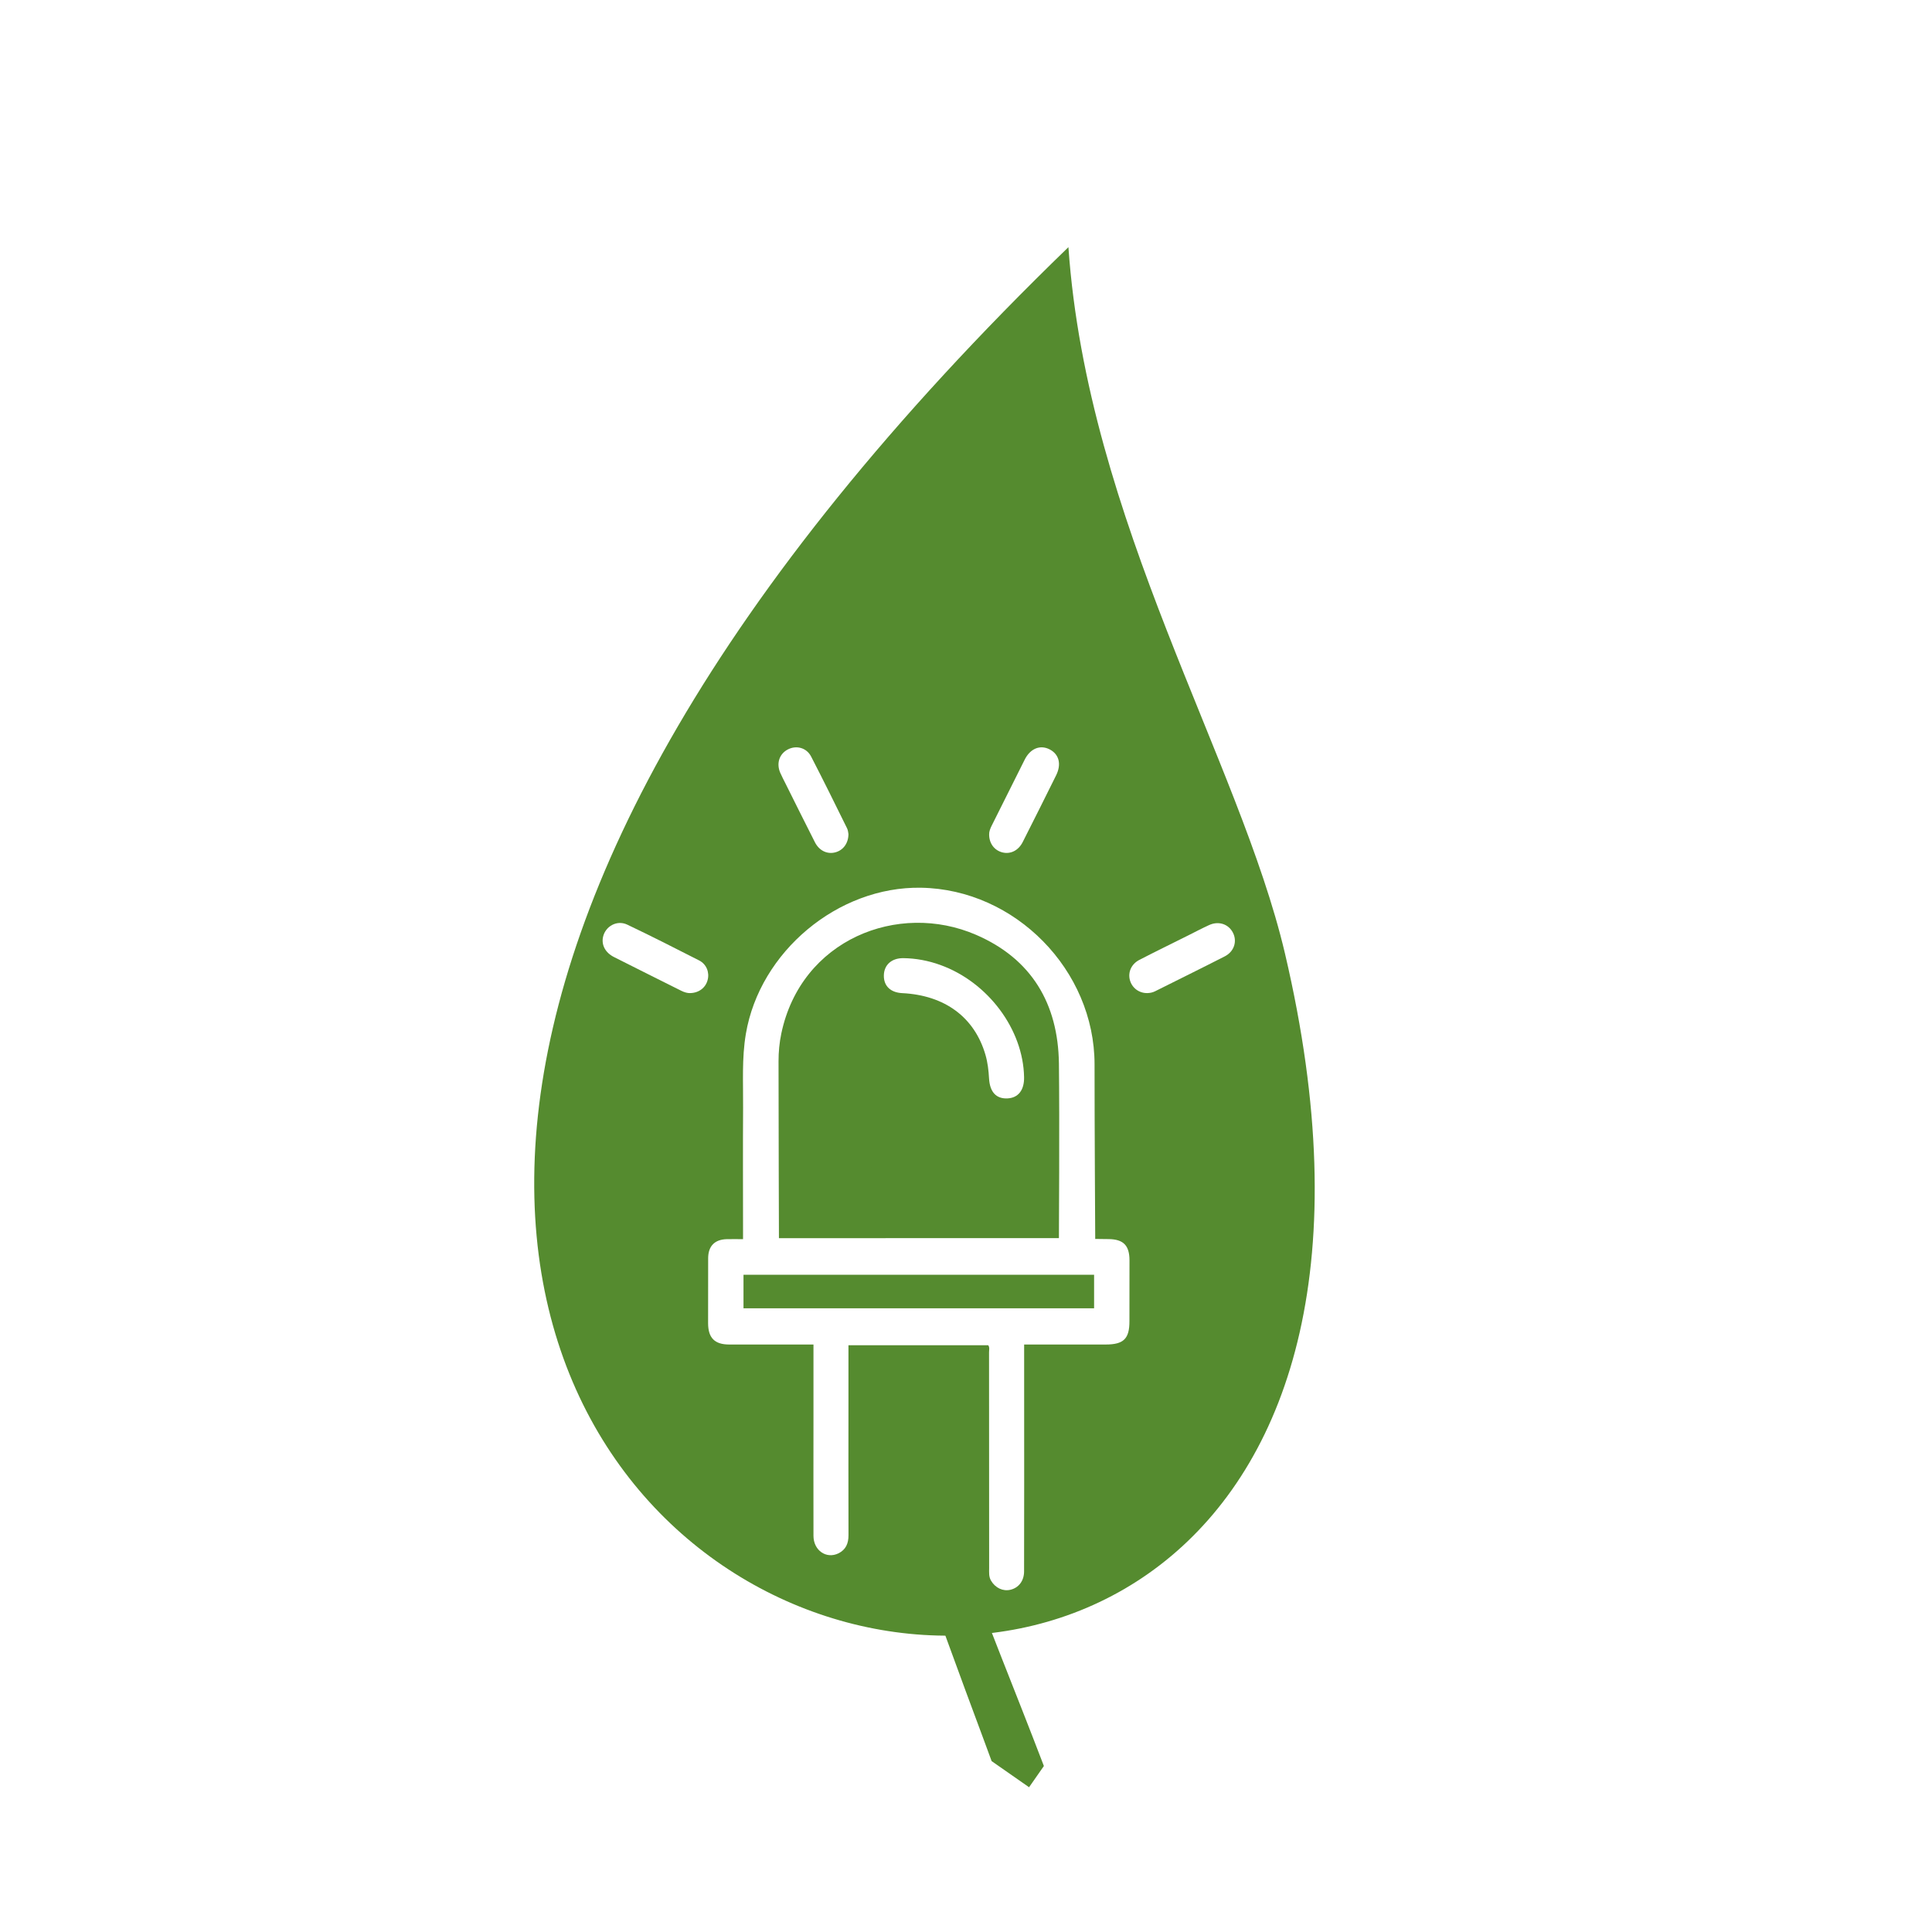
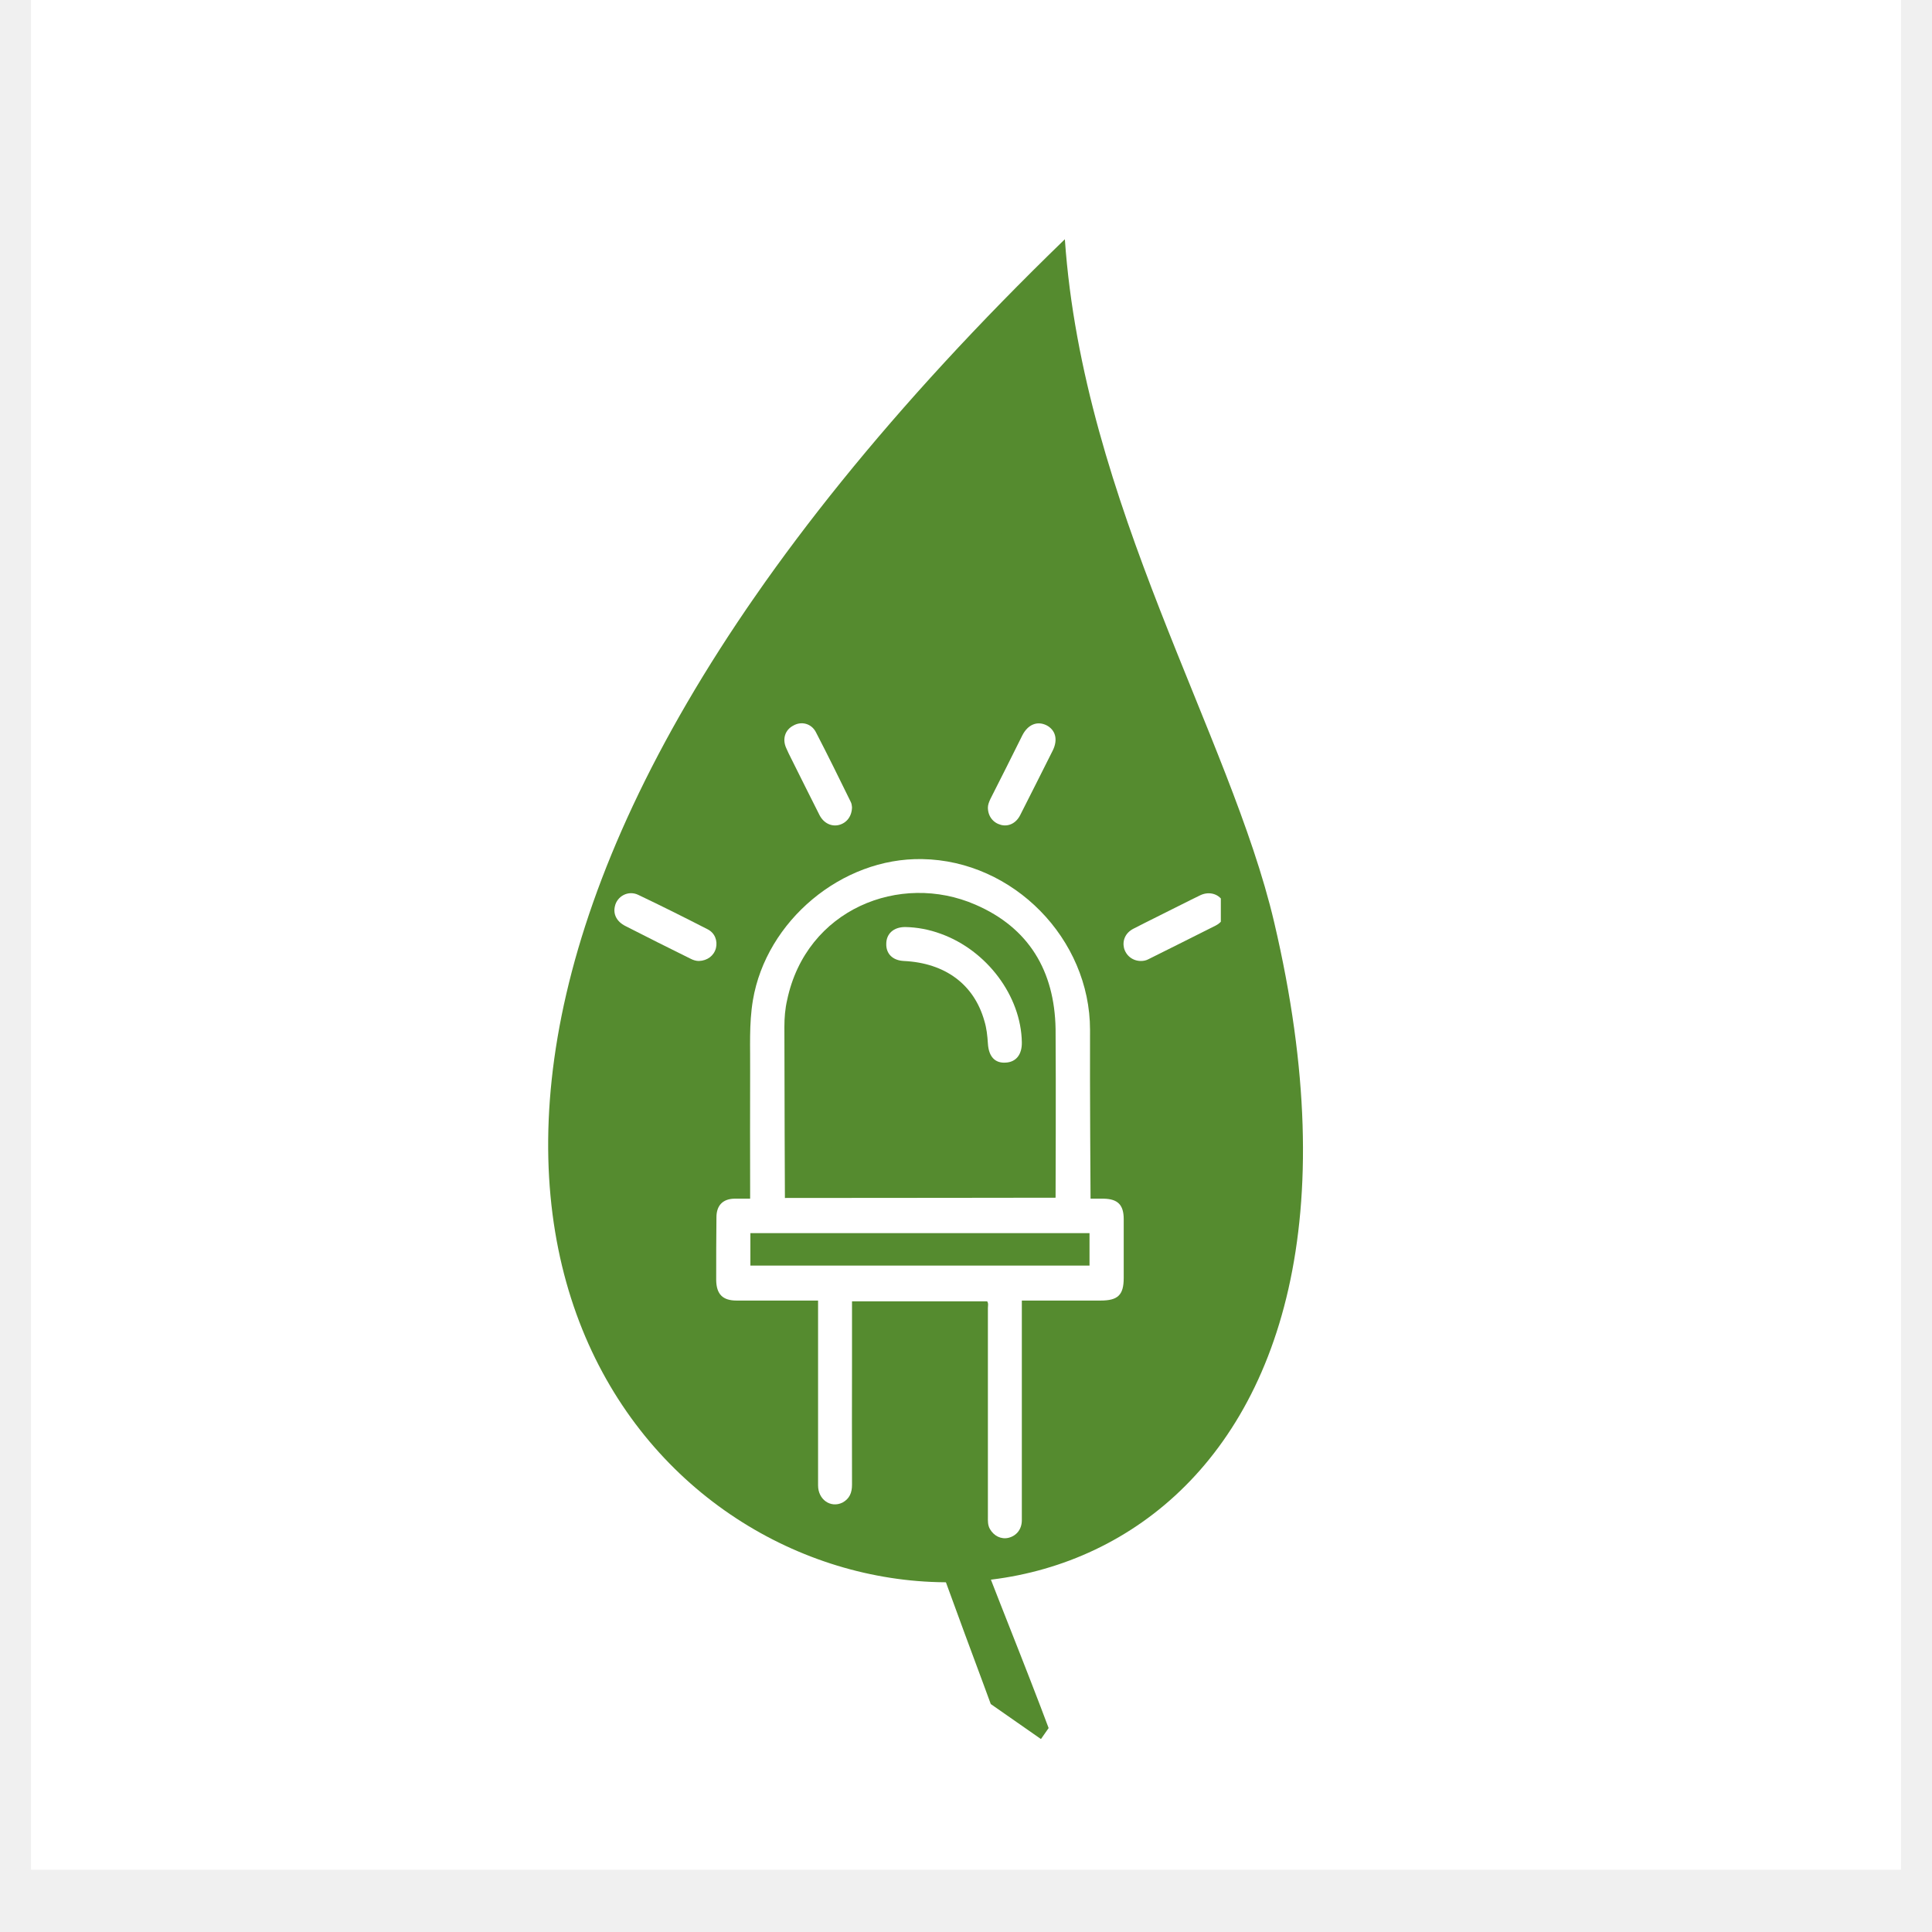
- <svg xmlns="http://www.w3.org/2000/svg" width="500" zoomAndPan="magnify" viewBox="0 0 375 375" height="500" preserveAspectRatio="xMidYMid meet" version="1.0">
+ <svg xmlns="http://www.w3.org/2000/svg" width="40" zoomAndPan="magnify" viewBox="0 0 30 30" height="40" preserveAspectRatio="xMidYMid meet" version="1.0">
  <defs>
-     <clipPath id="a96cb1cd61">
-       <path d="M 103 47 L 256 47 L 256 318 L 103 318 Z M 103 47 " clip-rule="nonzero" />
+     <clipPath id="4601ce1c8f">
+       <path d="M 0.484 0 L 29.516 0 L 29.516 29.031 L 0.484 29.031 Z M 0.484 0 " clip-rule="nonzero" />
    </clipPath>
-     <clipPath id="08b20fb6c3">
-       <path d="M 56.422 246.918 L 199.32 42.086 L 342.641 142.07 L 199.742 346.902 Z M 56.422 246.918 " clip-rule="nonzero" />
+     <clipPath id="90dc433f3c">
+       <path d="M 8 3 L 21 3 L 21 25 L 8 25 Z M 8 3 " clip-rule="nonzero" />
    </clipPath>
-     <clipPath id="87a0f9340f">
-       <path d="M 50.844 254.914 L 199.32 42.086 L 358.02 152.801 L 209.543 365.625 Z M 50.844 254.914 " clip-rule="nonzero" />
+     <clipPath id="f72de0f56d">
+       <path d="M 4.852 19.113 L 16.066 3.039 L 27.375 10.93 L 16.164 27.004 Z M 4.852 19.113 " clip-rule="nonzero" />
    </clipPath>
-     <clipPath id="ff96c4f5a2">
-       <path d="M 56.906 246.223 L 199.34 42.059 L 342.371 141.84 L 199.938 346.004 Z M 56.906 246.223 " clip-rule="nonzero" />
+     <clipPath id="6ed2e8dee1">
+       <path d="M 4.422 19.73 L 16.047 3.062 L 28.547 11.785 L 16.922 28.453 Z M 4.422 19.73 " clip-rule="nonzero" />
    </clipPath>
-     <clipPath id="22856a7ca7">
-       <path d="M 56.906 246.223 L 199.195 42.266 L 342.223 142.047 L 199.938 346.004 Z M 56.906 246.223 " clip-rule="nonzero" />
+     <clipPath id="859ee607bc">
+       <path d="M 4.891 19.055 L 15.914 3.258 L 26.98 10.98 L 15.961 26.777 Z M 4.891 19.055 " clip-rule="nonzero" />
    </clipPath>
-     <clipPath id="8ed6b3785b">
-       <path d="M 163 105 L 211 105 L 211 347 L 163 347 Z M 163 105 " clip-rule="nonzero" />
+     <clipPath id="ebf548cb41">
+       <path d="M 4.891 19.055 L 15.902 3.273 L 26.969 10.996 L 15.961 26.777 Z M 4.891 19.055 " clip-rule="nonzero" />
    </clipPath>
-     <clipPath id="b7125e3ec6">
-       <path d="M 56.422 246.918 L 199.32 42.086 L 342.641 142.07 L 199.742 346.902 Z M 56.422 246.918 " clip-rule="nonzero" />
+     <clipPath id="f3ff4fa83c">
+       <path d="M 13 8 L 17 8 L 17 28 L 13 28 Z M 13 8 " clip-rule="nonzero" />
    </clipPath>
-     <clipPath id="9353490560">
-       <path d="M 50.844 254.914 L 199.32 42.086 L 358.02 152.801 L 209.543 365.625 Z M 50.844 254.914 " clip-rule="nonzero" />
+     <clipPath id="d7a392a6bd">
+       <path d="M 4.852 19.113 L 16.066 3.039 L 27.375 10.93 L 16.164 27.004 Z M 4.852 19.113 " clip-rule="nonzero" />
    </clipPath>
-     <clipPath id="3185849e19">
-       <path d="M 76.824 272.98 L 194.312 104.574 L 326.961 197.113 L 209.473 365.52 Z M 76.824 272.98 " clip-rule="nonzero" />
+     <clipPath id="c38628c503">
+       <path d="M 4.422 19.73 L 16.047 3.062 L 28.547 11.785 L 16.922 28.453 Z M 4.422 19.73 " clip-rule="nonzero" />
    </clipPath>
-     <clipPath id="54f5027246">
-       <path d="M 76.824 272.98 L 194.312 104.574 L 326.805 197.004 L 209.32 365.41 Z M 76.824 272.98 " clip-rule="nonzero" />
+     <clipPath id="f9a69c0922">
+       <path d="M 6.434 21.125 L 15.523 8.094 L 25.789 15.254 L 16.699 28.285 Z M 6.434 21.125 " clip-rule="nonzero" />
    </clipPath>
-     <clipPath id="b4dae91d53">
-       <path d="M 163 143 L 221 143 L 221 212 L 163 212 Z M 163 143 " clip-rule="nonzero" />
+     <clipPath id="e11989d6a1">
+       <path d="M 6.434 21.125 L 15.523 8.094 L 25.777 15.246 L 16.684 28.277 Z M 6.434 21.125 " clip-rule="nonzero" />
    </clipPath>
-     <clipPath id="cf08de9a2f">
-       <path d="M 56.422 246.918 L 199.32 42.086 L 342.641 142.07 L 199.742 346.902 Z M 56.422 246.918 " clip-rule="nonzero" />
+     <clipPath id="4c0b7e1cdd">
+       <path d="M 13 11 L 18 11 L 18 17 L 13 17 Z M 13 11 " clip-rule="nonzero" />
    </clipPath>
-     <clipPath id="bc0d674778">
-       <path d="M 50.844 254.914 L 199.32 42.086 L 358.02 152.801 L 209.543 365.625 Z M 50.844 254.914 " clip-rule="nonzero" />
+     <clipPath id="1d2224deff">
+       <path d="M 4.852 19.113 L 16.066 3.039 L 27.375 10.93 L 16.164 27.004 Z M 4.852 19.113 " clip-rule="nonzero" />
    </clipPath>
-     <clipPath id="00acc4997f">
-       <path d="M 167 197 L 227 197 L 227 266 L 167 266 Z M 167 197 " clip-rule="nonzero" />
+     <clipPath id="bb0a46513a">
+       <path d="M 4.422 19.73 L 16.047 3.062 L 28.547 11.785 L 16.922 28.453 Z M 4.422 19.73 " clip-rule="nonzero" />
    </clipPath>
-     <clipPath id="69e5aed538">
-       <path d="M 56.422 246.918 L 199.32 42.086 L 342.641 142.07 L 199.742 346.902 Z M 56.422 246.918 " clip-rule="nonzero" />
+     <clipPath id="f74f085449">
+       <path d="M 13 15 L 19 15 L 19 21 L 13 21 Z M 13 15 " clip-rule="nonzero" />
    </clipPath>
-     <clipPath id="47fce837ea">
-       <path d="M 50.844 254.914 L 199.32 42.086 L 358.02 152.801 L 209.543 365.625 Z M 50.844 254.914 " clip-rule="nonzero" />
+     <clipPath id="5de74f69ed">
+       <path d="M 4.852 19.113 L 16.066 3.039 L 27.375 10.93 L 16.164 27.004 Z M 4.852 19.113 " clip-rule="nonzero" />
    </clipPath>
-     <clipPath id="32daf1c9d7">
-       <path d="M 140 143 L 171 143 L 171 186 L 140 186 Z M 140 143 " clip-rule="nonzero" />
+     <clipPath id="c0ce2e7523">
+       <path d="M 4.422 19.73 L 16.047 3.062 L 28.547 11.785 L 16.922 28.453 Z M 4.422 19.73 " clip-rule="nonzero" />
    </clipPath>
-     <clipPath id="5e51647a80">
-       <path d="M 56.422 246.918 L 199.32 42.086 L 342.641 142.07 L 199.742 346.902 Z M 56.422 246.918 " clip-rule="nonzero" />
+     <clipPath id="f081a7963e">
+       <path d="M 11 11 L 14 11 L 14 15 L 11 15 Z M 11 11 " clip-rule="nonzero" />
    </clipPath>
-     <clipPath id="3e5046e964">
-       <path d="M 50.844 254.914 L 199.32 42.086 L 358.02 152.801 L 209.543 365.625 Z M 50.844 254.914 " clip-rule="nonzero" />
+     <clipPath id="171eb73075">
+       <path d="M 4.852 19.113 L 16.066 3.039 L 27.375 10.93 L 16.164 27.004 Z M 4.852 19.113 " clip-rule="nonzero" />
    </clipPath>
-     <clipPath id="9131f7a330">
-       <path d="M 129 199 L 169 199 L 169 251 L 129 251 Z M 129 199 " clip-rule="nonzero" />
+     <clipPath id="46fc97b429">
+       <path d="M 4.422 19.73 L 16.047 3.062 L 28.547 11.785 L 16.922 28.453 Z M 4.422 19.73 " clip-rule="nonzero" />
    </clipPath>
-     <clipPath id="6f3b5a32a9">
-       <path d="M 56.422 246.918 L 199.32 42.086 L 342.641 142.07 L 199.742 346.902 Z M 56.422 246.918 " clip-rule="nonzero" />
+     <clipPath id="0ab3c2038e">
+       <path d="M 10 15 L 14 15 L 14 20 L 10 20 Z M 10 15 " clip-rule="nonzero" />
    </clipPath>
-     <clipPath id="9db73d4808">
-       <path d="M 50.844 254.914 L 199.32 42.086 L 358.02 152.801 L 209.543 365.625 Z M 50.844 254.914 " clip-rule="nonzero" />
+     <clipPath id="b720c1ea44">
+       <path d="M 4.852 19.113 L 16.066 3.039 L 27.375 10.93 L 16.164 27.004 Z M 4.852 19.113 " clip-rule="nonzero" />
    </clipPath>
-     <clipPath id="2b66075e68">
-       <path d="M 116.727 179 L 138 179 L 138 193 L 116.727 193 Z M 116.727 179 " clip-rule="nonzero" />
+     <clipPath id="a55a624c62">
+       <path d="M 4.422 19.73 L 16.047 3.062 L 28.547 11.785 L 16.922 28.453 Z M 4.422 19.73 " clip-rule="nonzero" />
+     </clipPath>
+     <clipPath id="3242f64683">
+       <path d="M 9.52 13 L 12 13 L 12 15 L 9.52 15 Z M 9.52 13 " clip-rule="nonzero" />
+     </clipPath>
+     <clipPath id="dc91eea04d">
+       <path d="M 12 11.18 L 14 11.18 L 14 13 L 12 13 Z M 12 11.18 " clip-rule="nonzero" />
+     </clipPath>
+     <clipPath id="19695591c1">
+       <path d="M 15 11.18 L 17 11.18 L 17 13 L 15 13 Z M 15 11.18 " clip-rule="nonzero" />
+     </clipPath>
+     <clipPath id="c0029c8d4e">
+       <path d="M 17 13 L 18.957 13 L 18.957 15 L 17 15 Z M 17 13 " clip-rule="nonzero" />
    </clipPath>
  </defs>
-   <rect x="-37.5" width="450" fill="#ffffff" y="-37.5" height="450" fill-opacity="1" />
-   <rect x="-37.5" width="450" fill="#ffffff" y="-37.5" height="450" fill-opacity="1" />
-   <g clip-path="url(#a96cb1cd61)">
-     <g clip-path="url(#08b20fb6c3)">
-       <g clip-path="url(#87a0f9340f)">
-         <g clip-path="url(#ff96c4f5a2)">
-           <g clip-path="url(#22856a7ca7)">
-             <path fill="#558b2f" d="M 207.379 47.973 C 211.078 101.082 240.574 147.504 249.406 185.051 C 305.422 423.293 -70.938 317.34 207.379 47.973 " fill-opacity="1" fill-rule="evenodd" />
+   <g clip-path="url(#4601ce1c8f)">
+     <path fill="#ffffff" d="M 0.484 0 L 29.516 0 L 29.516 29.031 L 0.484 29.031 Z M 0.484 0 " fill-opacity="1" fill-rule="nonzero" />
+     <path fill="#ffffff" d="M 0.484 0 L 29.516 0 L 29.516 29.031 L 0.484 29.031 Z M 0.484 0 " fill-opacity="1" fill-rule="nonzero" />
+   </g>
+   <g clip-path="url(#90dc433f3c)">
+     <g clip-path="url(#f72de0f56d)">
+       <g clip-path="url(#6ed2e8dee1)">
+         <g clip-path="url(#859ee607bc)">
+           <g clip-path="url(#ebf548cb41)">
+             <path fill="#558b2f" d="M 16.535 3.715 C 16.82 7.824 19.105 11.418 19.785 14.32 C 24.121 32.758 -5 24.559 16.535 3.715 " fill-opacity="1" fill-rule="evenodd" />
          </g>
        </g>
      </g>
    </g>
  </g>
-   <g clip-path="url(#8ed6b3785b)">
-     <g clip-path="url(#b7125e3ec6)">
-       <g clip-path="url(#9353490560)">
-         <g clip-path="url(#3185849e19)">
-           <g clip-path="url(#54f5027246)">
-             <path fill="#558b2f" d="M 198.199 357.652 C 179.547 304.465 154.809 254.734 165.707 187.922 C 170.121 160.848 169.32 154.219 179.816 127.797 L 179.707 128.086 C 185.023 117.762 188.594 114.402 195.613 105.844 C 191.566 113.887 194.715 108.324 188.75 117.355 C 174.391 139.117 174.012 163.555 170.648 188.609 C 161.188 259.098 190.422 305.254 210.305 363.996 L 198.199 357.652 " fill-opacity="1" fill-rule="evenodd" />
+   <g clip-path="url(#f3ff4fa83c)">
+     <g clip-path="url(#d7a392a6bd)">
+       <g clip-path="url(#c38628c503)">
+         <g clip-path="url(#f9a69c0922)">
+           <g clip-path="url(#e11989d6a1)">
+             <path fill="#558b2f" d="M 15.824 27.676 C 14.383 23.562 12.469 19.715 13.312 14.543 C 13.652 12.449 13.59 11.938 14.402 9.891 L 14.395 9.914 C 14.805 9.117 15.082 8.855 15.625 8.191 C 15.312 8.816 15.555 8.387 15.094 9.086 C 13.984 10.77 13.953 12.66 13.691 14.598 C 12.961 20.051 15.223 23.621 16.762 28.168 L 15.824 27.676 " fill-opacity="1" fill-rule="evenodd" />
          </g>
        </g>
      </g>
    </g>
  </g>
-   <g clip-path="url(#b4dae91d53)">
-     <g clip-path="url(#cf08de9a2f)">
-       <g clip-path="url(#bc0d674778)">
-         <path fill="#558b2f" d="M 163.852 209.273 C 165.863 205.367 168.066 201.453 170.492 197.523 C 182.664 177.801 184.172 172.367 200.887 155.113 L 200.707 155.305 C 208.184 148.957 212.059 147.477 220.293 143.059 C 214.547 148.035 218.793 144.703 211.227 149.84 C 193 162.207 184.828 181.172 174.133 199.656 C 171.781 203.715 169.664 207.738 167.754 211.723 C 166.816 210.441 165.414 209.566 163.852 209.273 " fill-opacity="1" fill-rule="evenodd" />
+   <g clip-path="url(#4c0b7e1cdd)">
+     <g clip-path="url(#1d2224deff)">
+       <g clip-path="url(#bb0a46513a)">
+         <path fill="#558b2f" d="M 13.168 16.195 C 13.324 15.895 13.492 15.59 13.68 15.285 C 14.621 13.762 14.738 13.34 16.031 12.004 L 16.02 12.02 C 16.598 11.527 16.898 11.414 17.535 11.074 C 17.09 11.457 17.418 11.199 16.832 11.598 C 15.422 12.555 14.789 14.023 13.961 15.453 C 13.781 15.766 13.617 16.078 13.469 16.387 C 13.398 16.285 13.289 16.219 13.168 16.195 " fill-opacity="1" fill-rule="evenodd" />
      </g>
    </g>
  </g>
-   <g clip-path="url(#00acc4997f)">
-     <g clip-path="url(#69e5aed538)">
-       <g clip-path="url(#47fce837ea)">
-         <path fill="#558b2f" d="M 167.004 262.816 C 167.137 262.602 167.262 262.391 167.395 262.176 C 181.801 238.832 183.59 232.398 203.367 211.98 L 203.156 212.203 C 212.008 204.688 216.59 202.941 226.34 197.707 C 219.535 203.598 224.566 199.656 215.605 205.734 C 194.035 220.375 184.363 242.82 171.699 264.699 L 171.434 265.172 C 170.281 263.898 168.707 263.062 167.004 262.816 " fill-opacity="1" fill-rule="evenodd" />
+   <g clip-path="url(#f74f085449)">
+     <g clip-path="url(#5de74f69ed)">
+       <g clip-path="url(#c0ce2e7523)">
+         <path fill="#558b2f" d="M 13.41 20.34 C 13.422 20.324 13.43 20.305 13.441 20.289 C 14.555 18.484 14.695 17.984 16.227 16.406 L 16.207 16.422 C 16.895 15.84 17.246 15.707 18.004 15.301 C 17.477 15.758 17.863 15.453 17.172 15.922 C 15.504 17.055 14.754 18.793 13.773 20.484 L 13.754 20.52 C 13.664 20.422 13.543 20.359 13.41 20.34 " fill-opacity="1" fill-rule="evenodd" />
      </g>
    </g>
  </g>
-   <g clip-path="url(#32daf1c9d7)">
-     <g clip-path="url(#5e51647a80)">
-       <g clip-path="url(#3e5046e964)">
-         <path fill="#558b2f" d="M 170.957 181.883 C 169.93 179.133 168.789 176.441 167.516 173.82 C 161.125 160.637 160.465 156.363 151.25 146.953 L 151.348 147.059 C 147.16 144.062 144.91 144.109 140.184 143.078 C 143.395 145.469 141.004 144.008 145.301 145.902 C 155.645 150.469 159.676 164.375 165.246 176.973 C 166.465 179.742 167.555 182.555 168.516 185.41 C 169.133 183.949 170.012 182.684 170.957 181.883 " fill-opacity="1" fill-rule="evenodd" />
+   <g clip-path="url(#f081a7963e)">
+     <g clip-path="url(#171eb73075)">
+       <g clip-path="url(#46fc97b429)">
+         <path fill="#558b2f" d="M 13.719 14.078 C 13.637 13.863 13.551 13.656 13.449 13.453 C 12.957 12.434 12.906 12.102 12.191 11.375 L 12.199 11.383 C 11.875 11.148 11.703 11.152 11.336 11.074 C 11.586 11.258 11.398 11.145 11.73 11.293 C 12.531 11.645 12.844 12.723 13.273 13.695 C 13.371 13.91 13.453 14.129 13.527 14.352 C 13.574 14.238 13.645 14.141 13.719 14.078 " fill-opacity="1" fill-rule="evenodd" />
      </g>
    </g>
  </g>
-   <g clip-path="url(#9131f7a330)">
-     <g clip-path="url(#6f3b5a32a9)">
-       <g clip-path="url(#9db73d4808)">
-         <path fill="#558b2f" d="M 168.691 247.18 C 168.609 247.008 168.531 246.84 168.445 246.668 C 159.359 228.082 158.383 222.469 145.402 207.82 L 145.543 207.98 C 139.664 202.941 136.527 202.336 129.922 199.629 C 134.434 203.609 131.082 201.051 137.094 204.727 C 151.582 213.574 157.391 232.383 165.32 249.992 L 165.488 250.371 C 166.352 248.926 167.488 247.785 168.691 247.18 " fill-opacity="1" fill-rule="evenodd" />
+   <g clip-path="url(#0ab3c2038e)">
+     <g clip-path="url(#b720c1ea44)">
+       <g clip-path="url(#a55a624c62)">
+         <path fill="#558b2f" d="M 13.543 19.129 C 13.535 19.117 13.527 19.102 13.523 19.09 C 12.82 17.652 12.742 17.219 11.738 16.082 L 11.75 16.098 C 11.297 15.707 11.055 15.66 10.543 15.449 C 10.891 15.758 10.633 15.559 11.098 15.844 C 12.219 16.527 12.668 17.984 13.281 19.348 L 13.293 19.375 C 13.359 19.266 13.449 19.176 13.543 19.129 " fill-opacity="1" fill-rule="evenodd" />
      </g>
    </g>
  </g>
-   <path fill="#ffffff" d="M 144.312 253.938 C 166.98 253.938 189.637 253.938 212.363 253.938 C 212.363 251.773 212.363 249.664 212.363 247.43 C 189.707 247.43 167.039 247.43 144.312 247.43 C 144.312 249.586 144.312 251.691 144.312 253.938 Z M 205.535 240.32 C 205.535 240.32 205.672 217.352 205.535 206.398 C 205.375 194.793 200.211 186.098 189.445 181.445 C 174.34 174.914 155.484 182.352 151.652 200.605 C 151.281 202.375 151.113 204.18 151.113 206 C 151.113 217.012 151.191 240.328 151.191 240.328 C 169.176 240.328 205.535 240.32 205.535 240.32 Z M 198.785 261.926 C 198.785 270.555 198.793 279.172 198.793 287.801 C 198.793 293.551 198.793 299.305 198.773 305.043 C 198.762 306.852 197.715 308.199 196.129 308.57 C 194.66 308.918 193.191 308.211 192.363 306.812 C 191.895 306.023 191.992 305.164 191.992 304.324 C 191.984 290.375 191.984 276.426 191.973 262.477 C 191.973 262.016 192.125 261.52 191.812 261.109 C 182.785 261.109 173.781 261.109 164.684 261.109 C 164.684 264.961 164.684 268.688 164.684 272.402 C 164.684 280.918 164.664 289.438 164.691 297.953 C 164.703 299.551 164.195 300.781 162.754 301.5 C 160.391 302.656 157.895 300.93 157.895 298.105 C 157.871 290.227 157.895 282.348 157.895 274.469 C 157.895 270.016 157.895 265.551 157.895 260.969 C 157.234 260.969 156.715 260.969 156.195 260.969 C 151.293 260.969 146.398 260.977 141.508 260.969 C 138.699 260.957 137.453 259.672 137.441 256.844 C 137.441 252.641 137.434 248.438 137.453 244.223 C 137.461 241.848 138.73 240.578 141.078 240.52 C 142.074 240.5 143.074 240.52 144.223 240.52 C 144.223 239.777 144.223 239.211 144.223 238.633 C 144.223 230.754 144.184 222.875 144.234 214.996 C 144.273 210.211 143.965 205.43 144.773 200.668 C 147.469 184.719 162.645 172.027 178.773 172.309 C 197.066 172.617 212.453 188.305 212.453 206.609 C 212.445 217.41 212.582 240.477 212.582 240.477 C 212.582 240.477 214.34 240.5 215.18 240.508 C 218.047 240.539 219.223 241.727 219.234 244.613 C 219.242 248.555 219.223 252.492 219.223 256.434 C 219.234 259.852 218.094 260.969 214.621 260.969 C 209.406 260.969 204.188 260.969 198.785 260.969 C 198.785 261.418 198.785 261.668 198.785 261.926 " fill-opacity="1" fill-rule="nonzero" />
-   <g clip-path="url(#2b66075e68)">
-     <path fill="#ffffff" d="M 133.926 192.758 C 133.438 192.777 132.84 192.609 132.25 192.316 C 127.895 190.133 123.523 187.965 119.168 185.758 C 117.492 184.91 116.723 183.422 117.043 181.883 C 117.492 179.785 119.758 178.52 121.746 179.469 C 126.43 181.703 131.07 184.051 135.695 186.418 C 137.145 187.156 137.742 188.754 137.352 190.211 C 136.965 191.719 135.645 192.738 133.926 192.758 " fill-opacity="1" fill-rule="nonzero" />
+   <path fill="#ffffff" d="M 11.652 19.652 C 13.406 19.652 15.16 19.652 16.918 19.652 C 16.918 19.484 16.918 19.32 16.918 19.148 C 15.164 19.148 13.41 19.148 11.652 19.148 C 11.652 19.316 11.652 19.48 11.652 19.652 Z M 16.391 18.598 C 16.391 18.598 16.398 16.824 16.391 15.977 C 16.375 15.078 15.977 14.406 15.145 14.047 C 13.977 13.539 12.52 14.117 12.223 15.527 C 12.191 15.664 12.18 15.805 12.18 15.945 C 12.18 16.797 12.188 18.602 12.188 18.602 C 13.578 18.602 16.391 18.598 16.391 18.598 Z M 15.867 20.27 C 15.867 20.938 15.867 21.605 15.867 22.27 C 15.867 22.715 15.867 23.16 15.867 23.605 C 15.867 23.746 15.785 23.848 15.66 23.879 C 15.547 23.906 15.434 23.852 15.371 23.742 C 15.336 23.68 15.34 23.613 15.34 23.551 C 15.34 22.469 15.34 21.391 15.34 20.312 C 15.34 20.277 15.352 20.238 15.328 20.207 C 14.629 20.207 13.934 20.207 13.23 20.207 C 13.23 20.504 13.23 20.793 13.23 21.082 C 13.23 21.738 13.227 22.398 13.23 23.055 C 13.23 23.18 13.191 23.273 13.082 23.332 C 12.898 23.422 12.703 23.285 12.703 23.066 C 12.703 22.457 12.703 21.848 12.703 21.238 C 12.703 20.895 12.703 20.551 12.703 20.195 C 12.652 20.195 12.613 20.195 12.574 20.195 C 12.195 20.195 11.816 20.195 11.438 20.195 C 11.219 20.195 11.125 20.094 11.121 19.879 C 11.121 19.551 11.121 19.227 11.125 18.902 C 11.125 18.719 11.223 18.617 11.402 18.613 C 11.48 18.613 11.559 18.613 11.648 18.613 C 11.648 18.559 11.648 18.512 11.648 18.469 C 11.648 17.859 11.645 17.25 11.648 16.641 C 11.652 16.27 11.629 15.902 11.691 15.531 C 11.898 14.301 13.07 13.316 14.32 13.34 C 15.734 13.363 16.926 14.578 16.926 15.992 C 16.922 16.828 16.934 18.613 16.934 18.613 C 16.934 18.613 17.07 18.613 17.137 18.613 C 17.355 18.617 17.449 18.707 17.449 18.93 C 17.449 19.234 17.449 19.539 17.449 19.844 C 17.449 20.109 17.359 20.195 17.09 20.195 C 16.688 20.195 16.285 20.195 15.867 20.195 C 15.867 20.23 15.867 20.25 15.867 20.27 " fill-opacity="1" fill-rule="nonzero" />
+   <g clip-path="url(#3242f64683)">
+     <path fill="#ffffff" d="M 10.852 14.922 C 10.812 14.922 10.766 14.91 10.723 14.887 C 10.383 14.719 10.047 14.551 9.711 14.379 C 9.578 14.312 9.52 14.199 9.547 14.078 C 9.578 13.918 9.754 13.82 9.91 13.895 C 10.27 14.066 10.629 14.246 10.988 14.43 C 11.102 14.488 11.145 14.609 11.117 14.723 C 11.086 14.84 10.984 14.918 10.852 14.922 " fill-opacity="1" fill-rule="nonzero" />
  </g>
-   <path fill="#ffffff" d="M 164.684 161.902 C 164.664 163.719 163.645 165.039 162.137 165.438 C 160.59 165.855 159.031 165.137 158.191 163.512 C 156.266 159.727 154.387 155.93 152.492 152.137 C 152.133 151.418 151.762 150.719 151.441 149.988 C 150.664 148.172 151.262 146.344 152.898 145.477 C 154.539 144.609 156.535 145.105 157.434 146.836 C 159.82 151.449 162.117 156.109 164.414 160.773 C 164.621 161.184 164.633 161.684 164.684 161.902 " fill-opacity="1" fill-rule="nonzero" />
-   <path fill="#ffffff" d="M 191.992 161.961 C 191.973 161.414 192.203 160.824 192.492 160.246 C 194.629 155.98 196.746 151.707 198.895 147.441 C 199.98 145.285 201.879 144.516 203.715 145.445 C 205.562 146.387 206.074 148.32 204.984 150.508 C 202.848 154.832 200.68 159.145 198.504 163.449 C 197.676 165.086 196.148 165.836 194.59 165.457 C 193.012 165.066 191.984 163.711 191.992 161.961 " fill-opacity="1" fill-rule="nonzero" />
-   <path fill="#ffffff" d="M 222.68 192.758 C 221.062 192.777 219.684 191.73 219.293 190.16 C 218.926 188.645 219.613 187.105 221.16 186.309 C 224.316 184.68 227.512 183.121 230.688 181.535 C 232.016 180.863 233.332 180.176 234.68 179.559 C 236.527 178.707 238.465 179.355 239.316 181.043 C 240.172 182.723 239.543 184.699 237.727 185.629 C 233.234 187.926 228.719 190.141 224.215 192.398 C 223.727 192.648 223.219 192.746 222.68 192.758 " fill-opacity="1" fill-rule="nonzero" />
-   <path fill="#ffffff" d="M 198.773 209.082 C 198.613 199.797 191.762 190.629 182.508 187.297 C 180.18 186.457 177.793 186.008 175.336 185.977 C 173.051 185.957 171.574 187.297 171.555 189.363 C 171.531 191.379 172.859 192.656 175.117 192.766 C 183.406 193.176 189.176 197.469 191.285 204.77 C 191.715 206.258 191.883 207.785 191.973 209.324 C 192.125 211.961 193.359 213.309 195.566 213.199 C 197.645 213.09 198.824 211.582 198.773 209.082 " fill-opacity="1" fill-rule="nonzero" />
+   <g clip-path="url(#dc91eea04d)">
+     <path fill="#ffffff" d="M 13.23 12.535 C 13.227 12.676 13.148 12.777 13.031 12.809 C 12.914 12.84 12.793 12.785 12.727 12.66 C 12.578 12.367 12.434 12.074 12.285 11.777 C 12.258 11.723 12.23 11.668 12.207 11.613 C 12.145 11.473 12.191 11.332 12.32 11.266 C 12.445 11.195 12.598 11.234 12.668 11.367 C 12.855 11.727 13.031 12.086 13.207 12.445 C 13.227 12.48 13.227 12.516 13.23 12.535 " fill-opacity="1" fill-rule="nonzero" />
+   </g>
+   <g clip-path="url(#19695591c1)">
+     <path fill="#ffffff" d="M 15.34 12.539 C 15.34 12.496 15.359 12.449 15.379 12.406 C 15.547 12.078 15.711 11.746 15.875 11.418 C 15.961 11.25 16.105 11.191 16.25 11.262 C 16.391 11.336 16.43 11.484 16.348 11.652 C 16.18 11.988 16.012 12.32 15.844 12.652 C 15.781 12.781 15.664 12.84 15.543 12.809 C 15.422 12.777 15.34 12.676 15.34 12.539 " fill-opacity="1" fill-rule="nonzero" />
+   </g>
+   <g clip-path="url(#c0029c8d4e)">
+     <path fill="#ffffff" d="M 17.715 14.922 C 17.59 14.922 17.484 14.84 17.453 14.719 C 17.426 14.602 17.477 14.484 17.598 14.422 C 17.84 14.297 18.09 14.176 18.336 14.051 C 18.438 14 18.539 13.949 18.645 13.898 C 18.785 13.836 18.938 13.883 19 14.016 C 19.066 14.145 19.02 14.297 18.879 14.371 C 18.531 14.547 18.184 14.719 17.832 14.895 C 17.797 14.914 17.758 14.922 17.715 14.922 " fill-opacity="1" fill-rule="nonzero" />
+   </g>
+   <path fill="#ffffff" d="M 15.867 16.184 C 15.855 15.465 15.324 14.758 14.609 14.5 C 14.43 14.434 14.242 14.398 14.055 14.395 C 13.875 14.395 13.762 14.5 13.762 14.656 C 13.758 14.812 13.863 14.914 14.035 14.922 C 14.676 14.953 15.125 15.285 15.285 15.852 C 15.32 15.965 15.332 16.082 15.34 16.203 C 15.352 16.406 15.449 16.512 15.617 16.5 C 15.777 16.492 15.871 16.375 15.867 16.184 " fill-opacity="1" fill-rule="nonzero" />
</svg>
